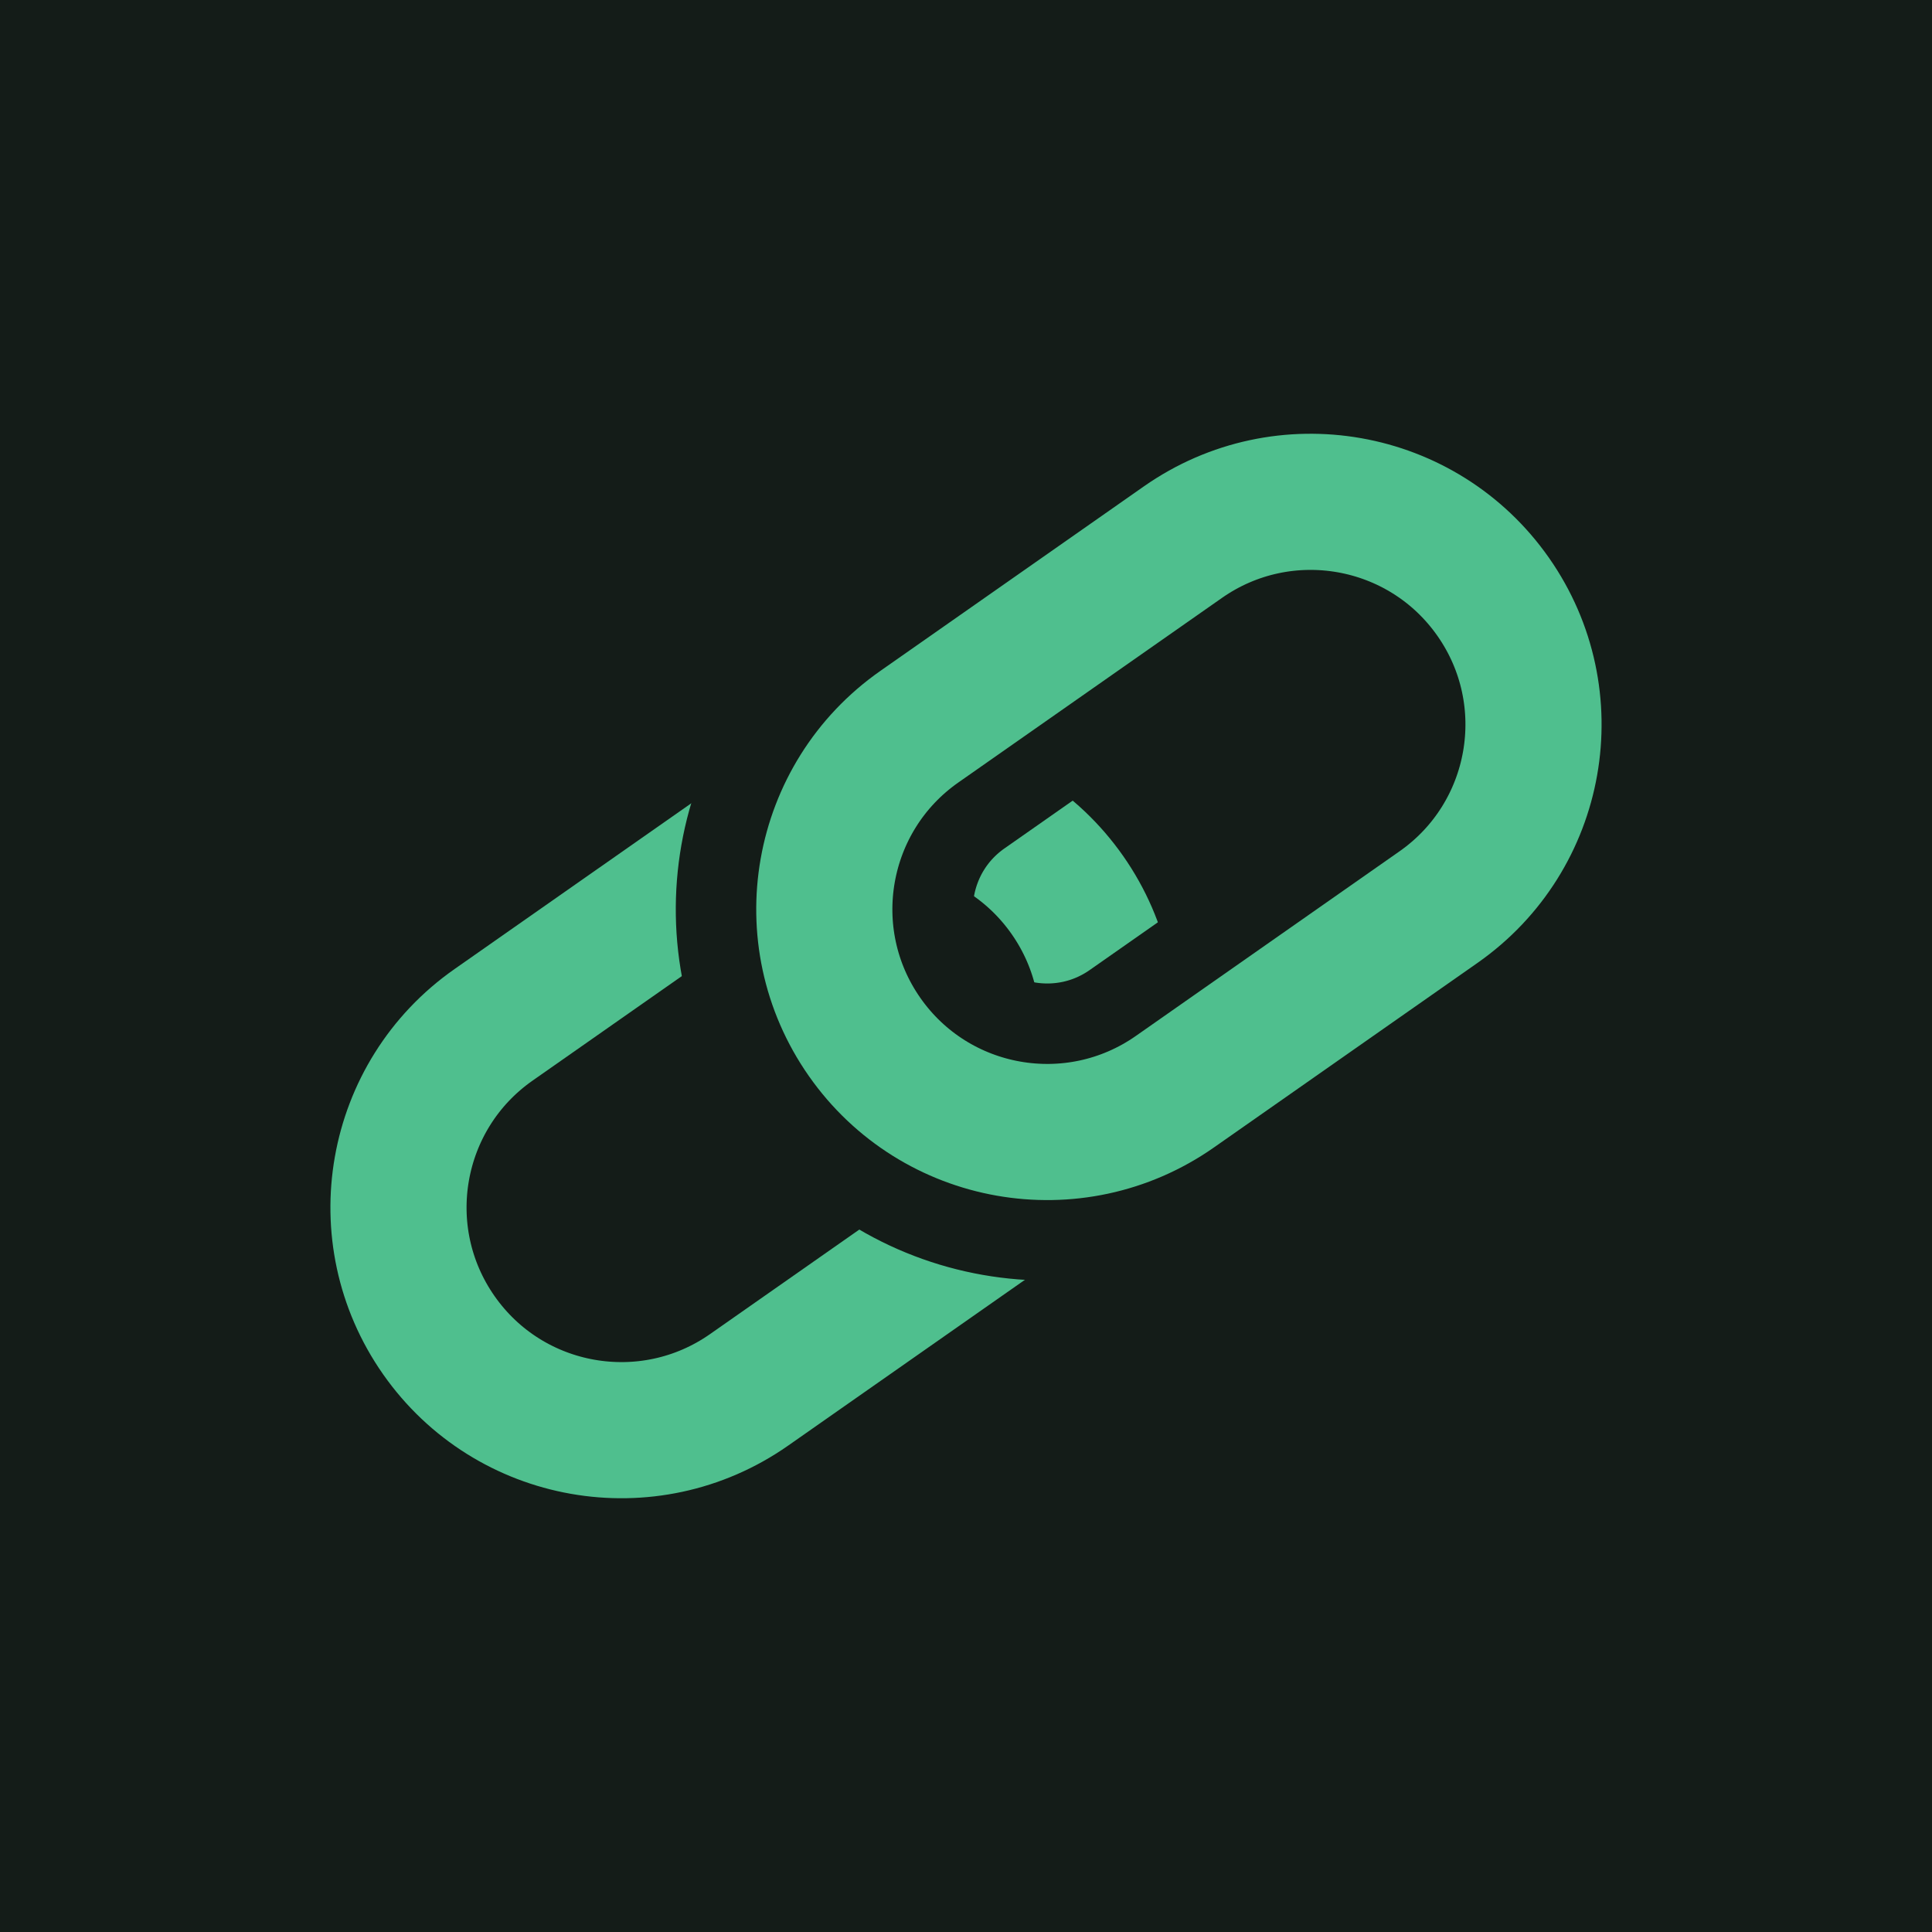
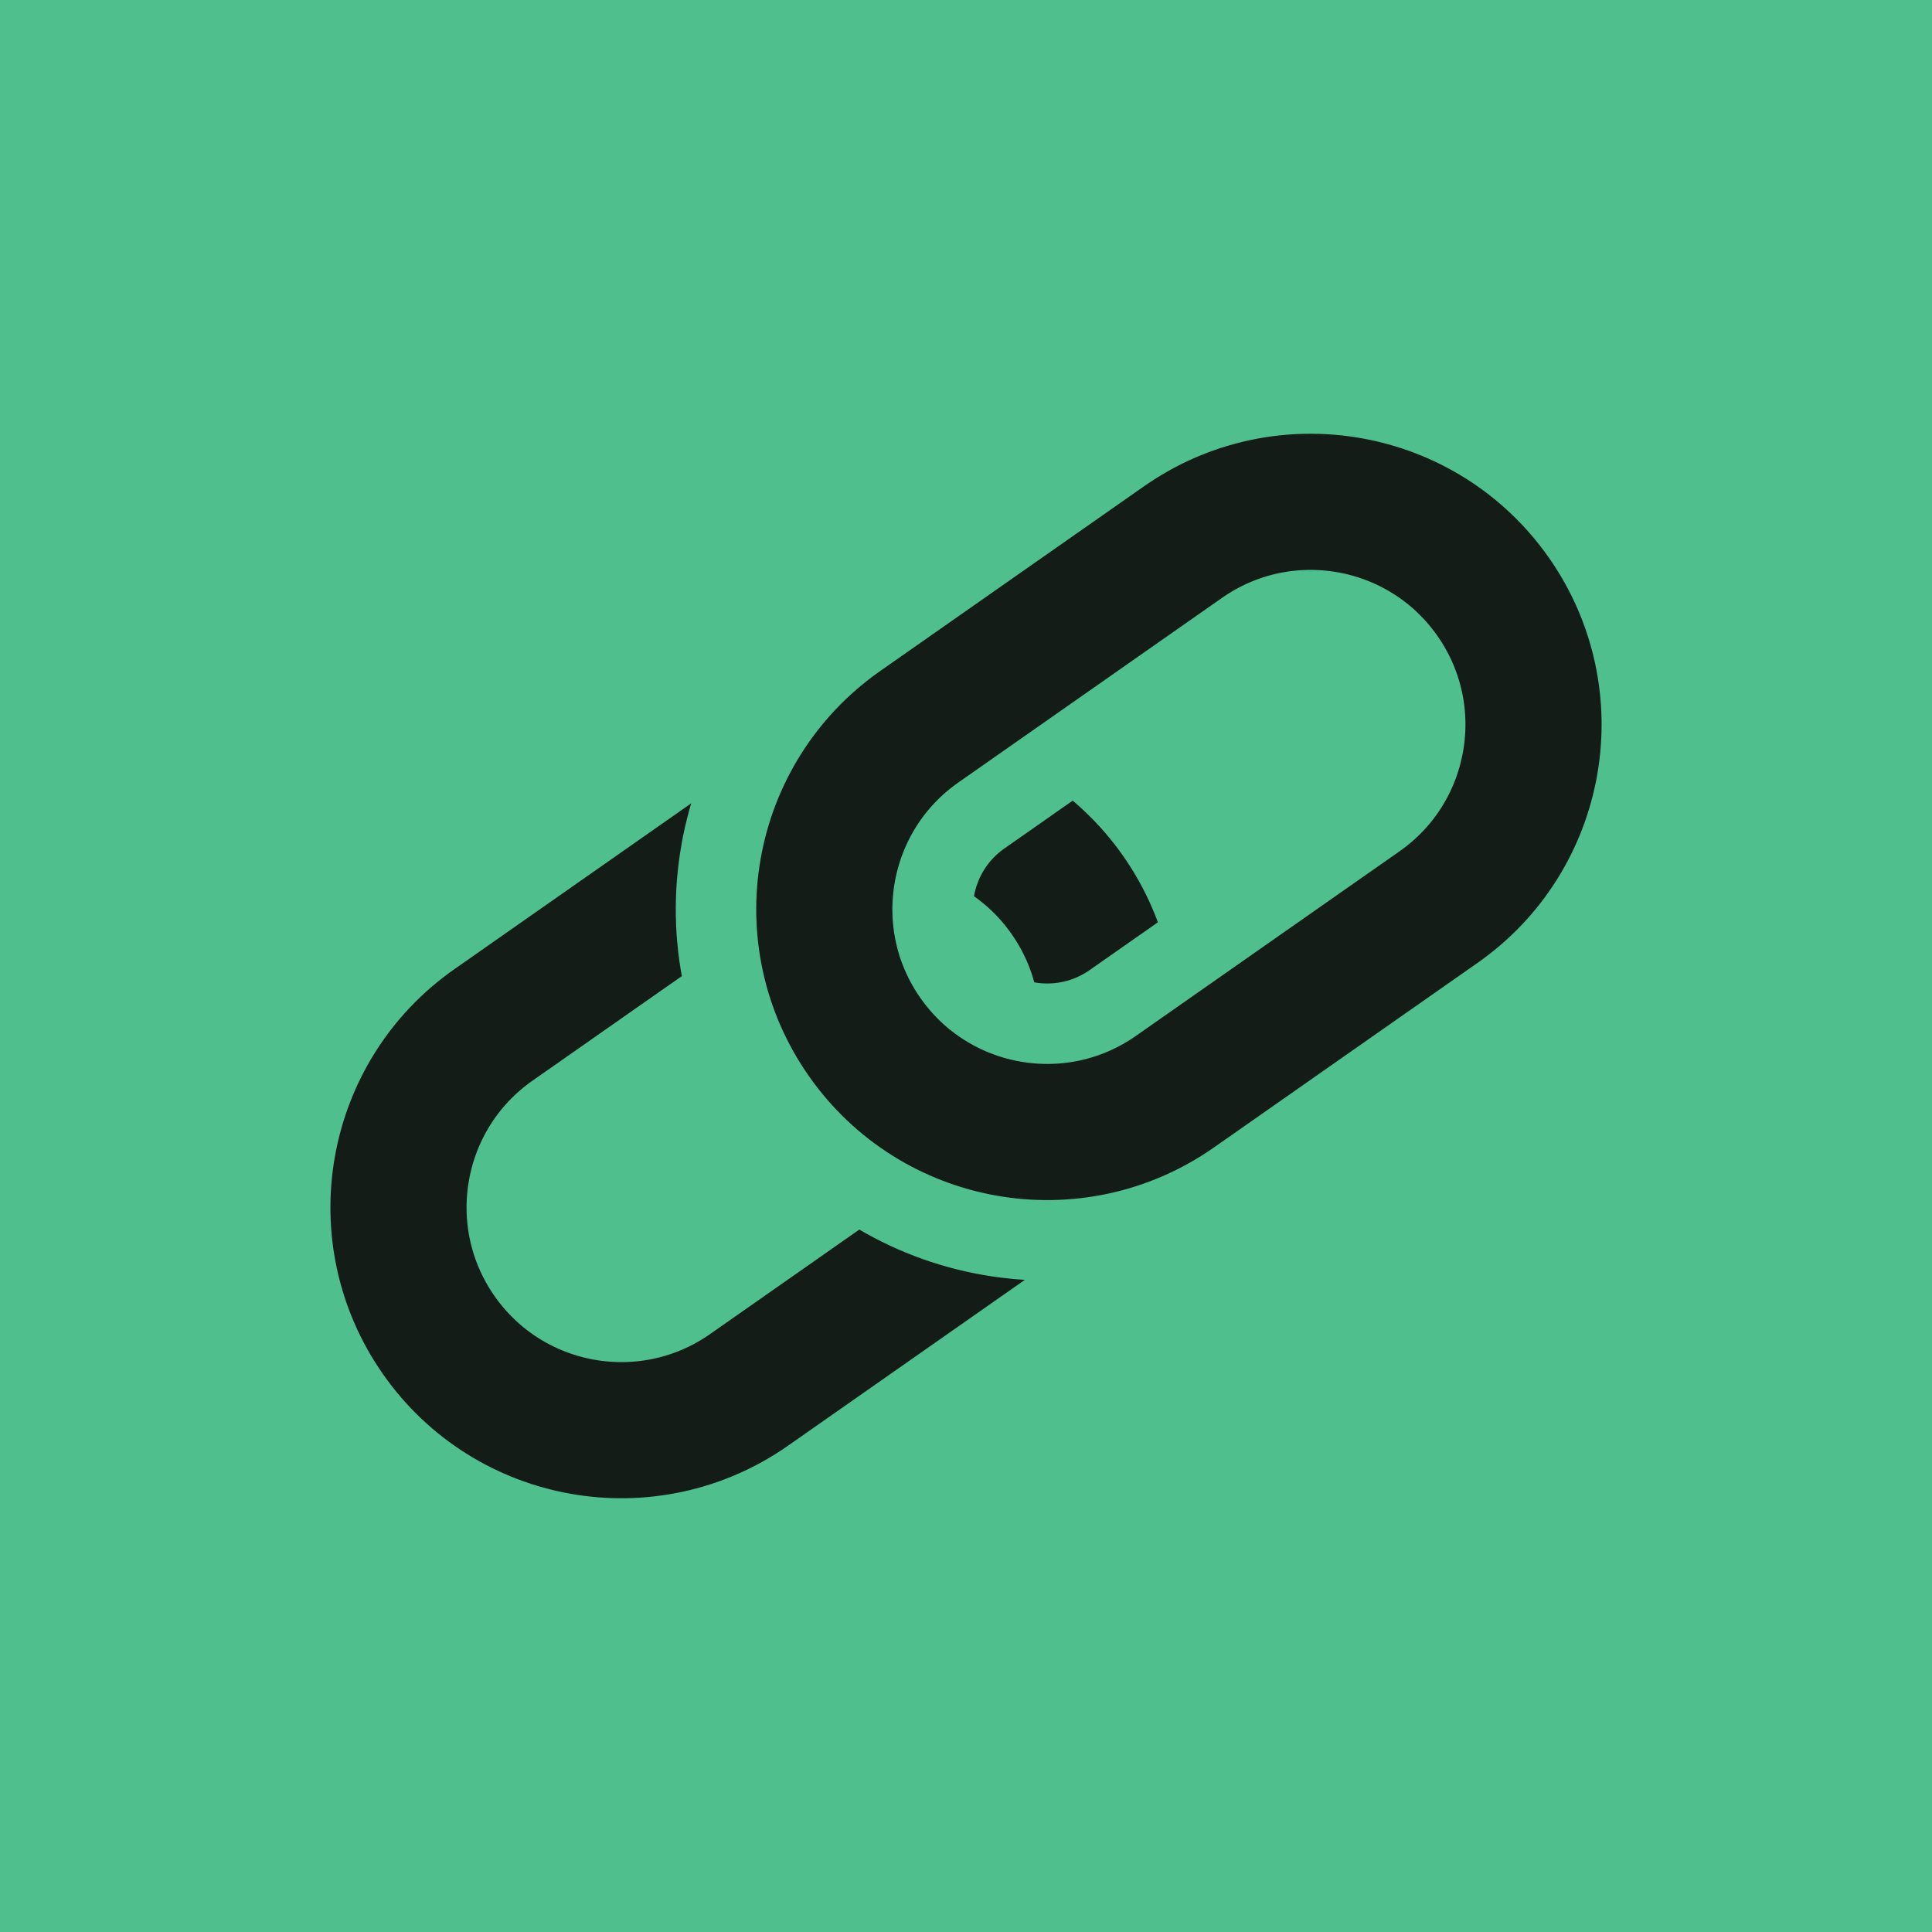
<svg xmlns="http://www.w3.org/2000/svg" viewBox="0 0 64 64" width="1024" height="1024">
-   <rect width="64" height="64" fill="#141C18" />
+   <rect width="64" height="64" fill="#4FBF8E" />
  <mask id="icCut">
    <rect width="64" height="64" fill="#fff" />
    <rect x="27" y="23" width="31" height="18" rx="9" fill="none" stroke="#000" stroke-width="12" />
  </mask>
  <g transform="translate(32 32) scale(0.82) translate(-32 -32)">
-     <g transform="rotate(-35 32 32)" fill="none" stroke="#4FBF8E" stroke-width="5.5" stroke-linecap="round">
+     <g transform="rotate(-35 32 32)" fill="none" stroke="#141C18" stroke-width="5.5" stroke-linecap="round">
      <rect x="6" y="23" width="31" height="18" rx="9" mask="url(#icCut)" />
      <rect x="27" y="23" width="31" height="18" rx="9" />
    </g>
  </g>
</svg>
